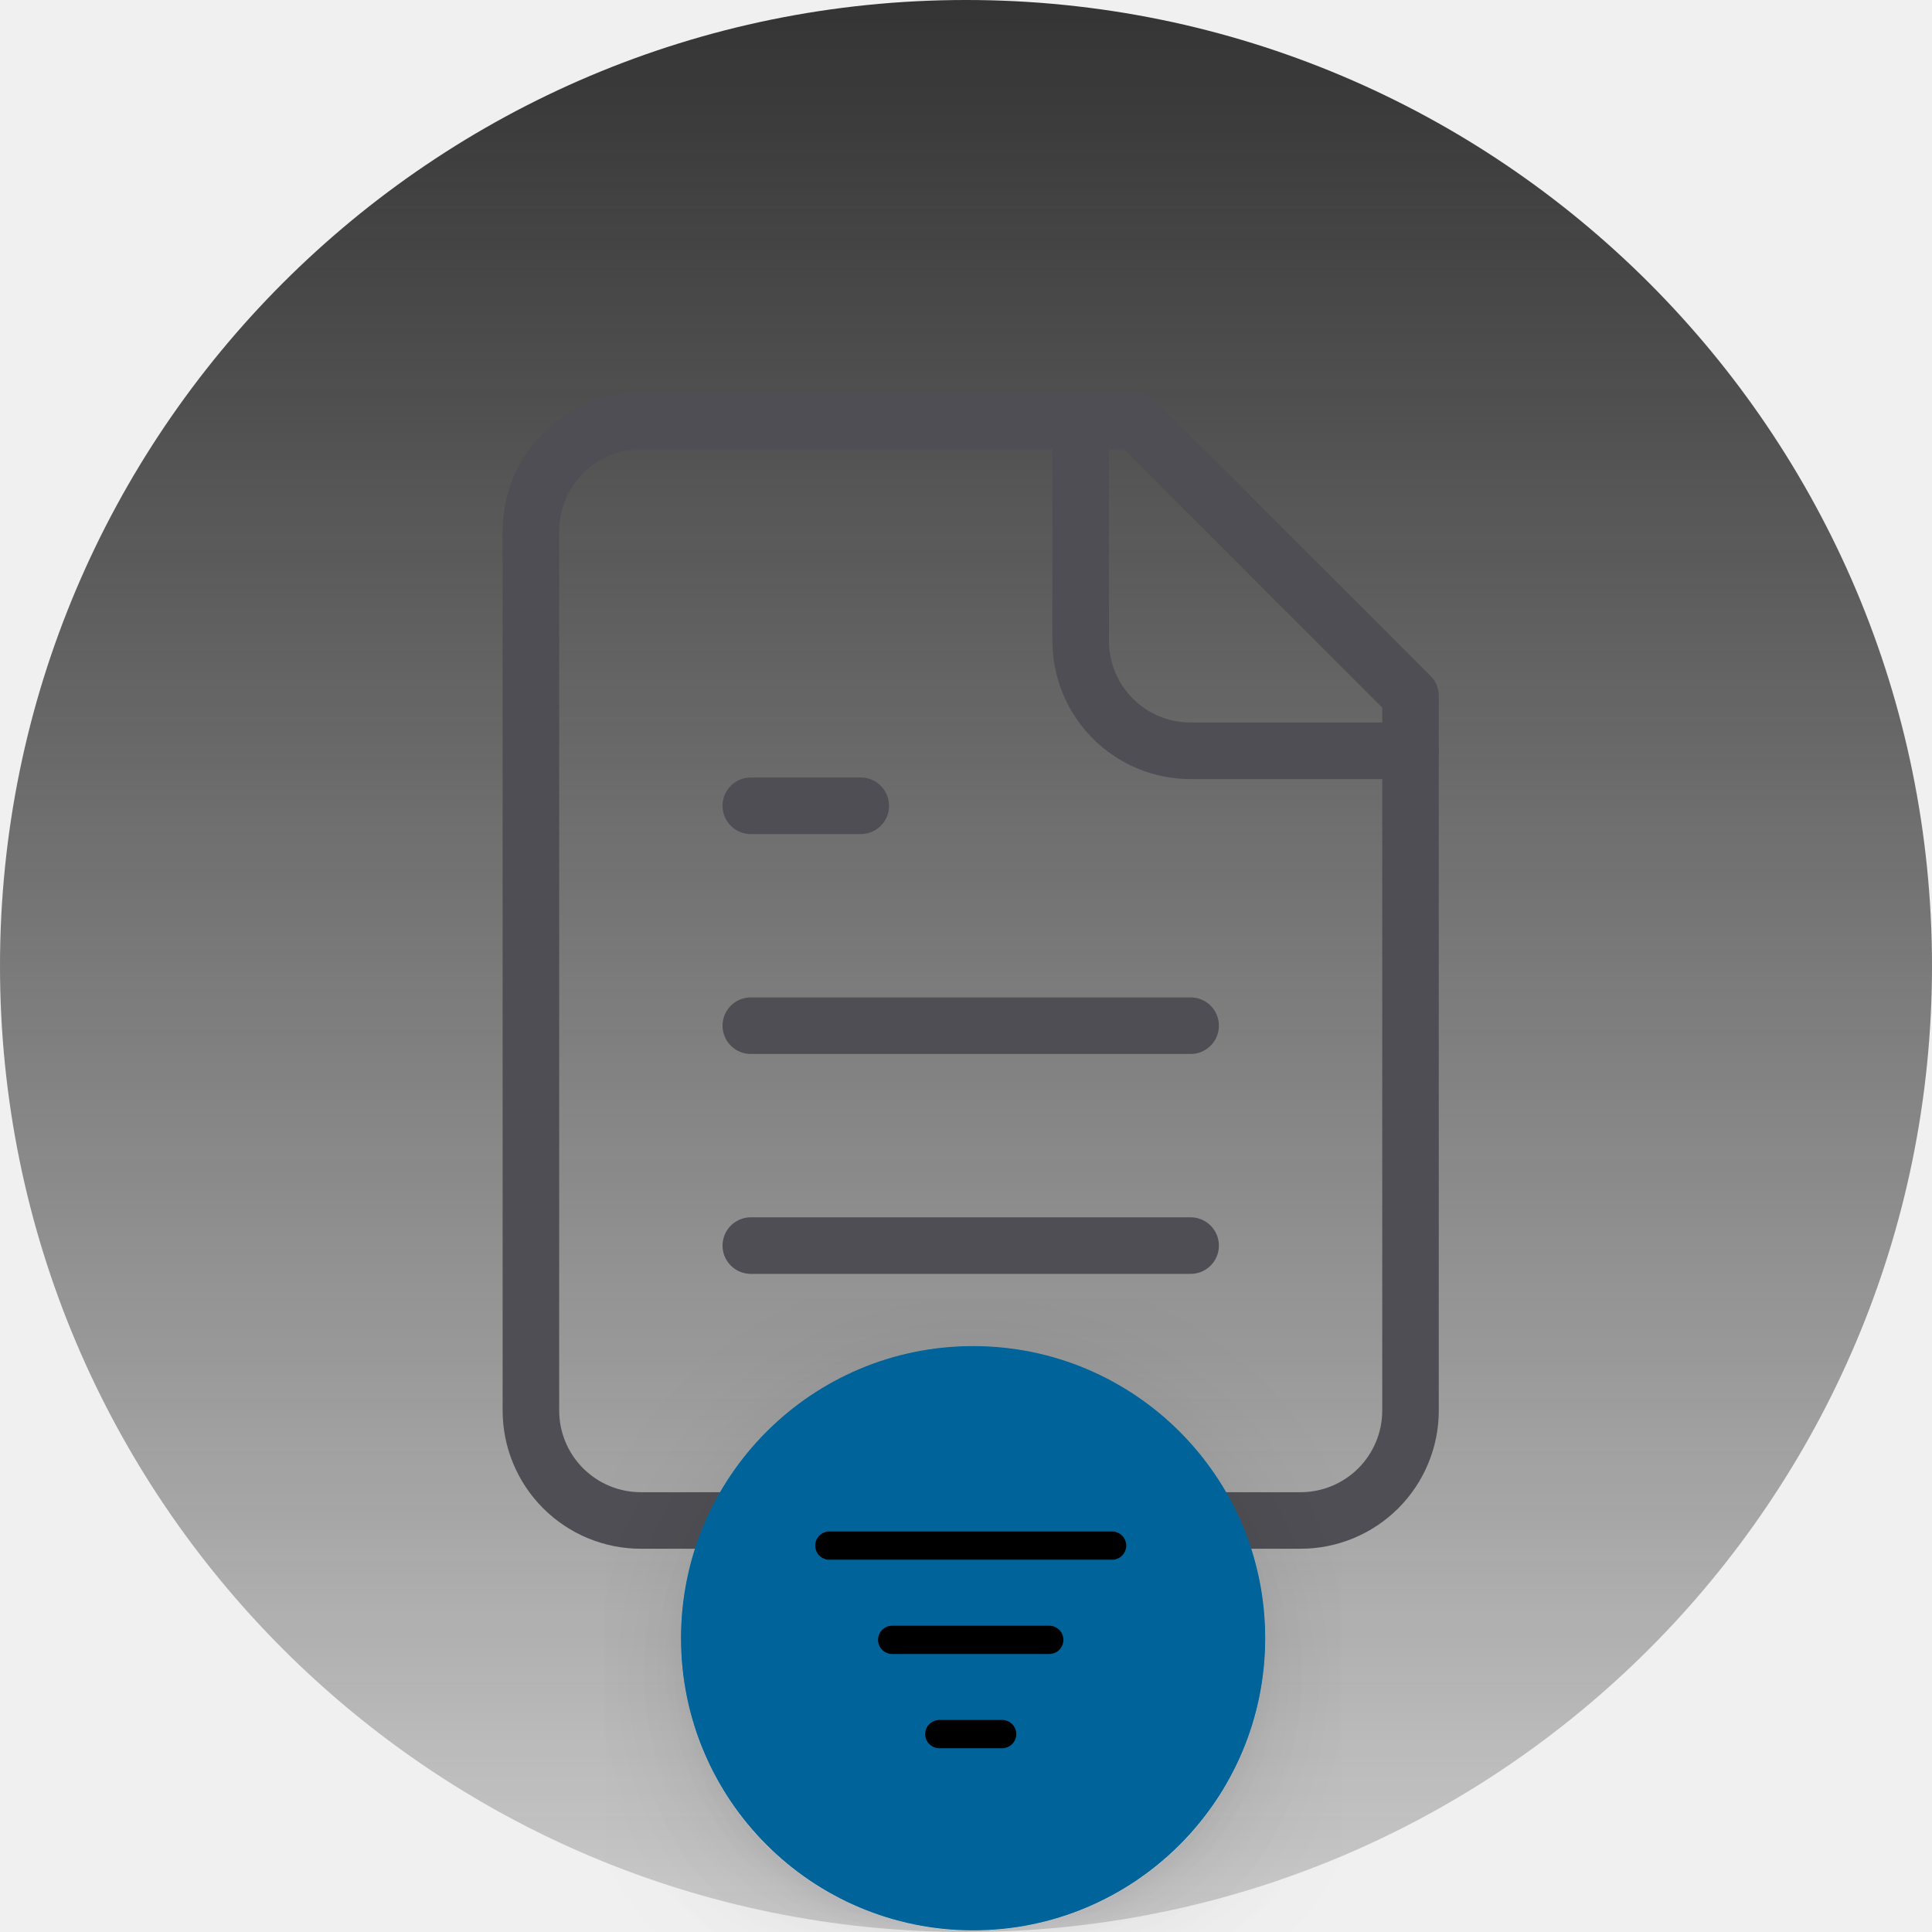
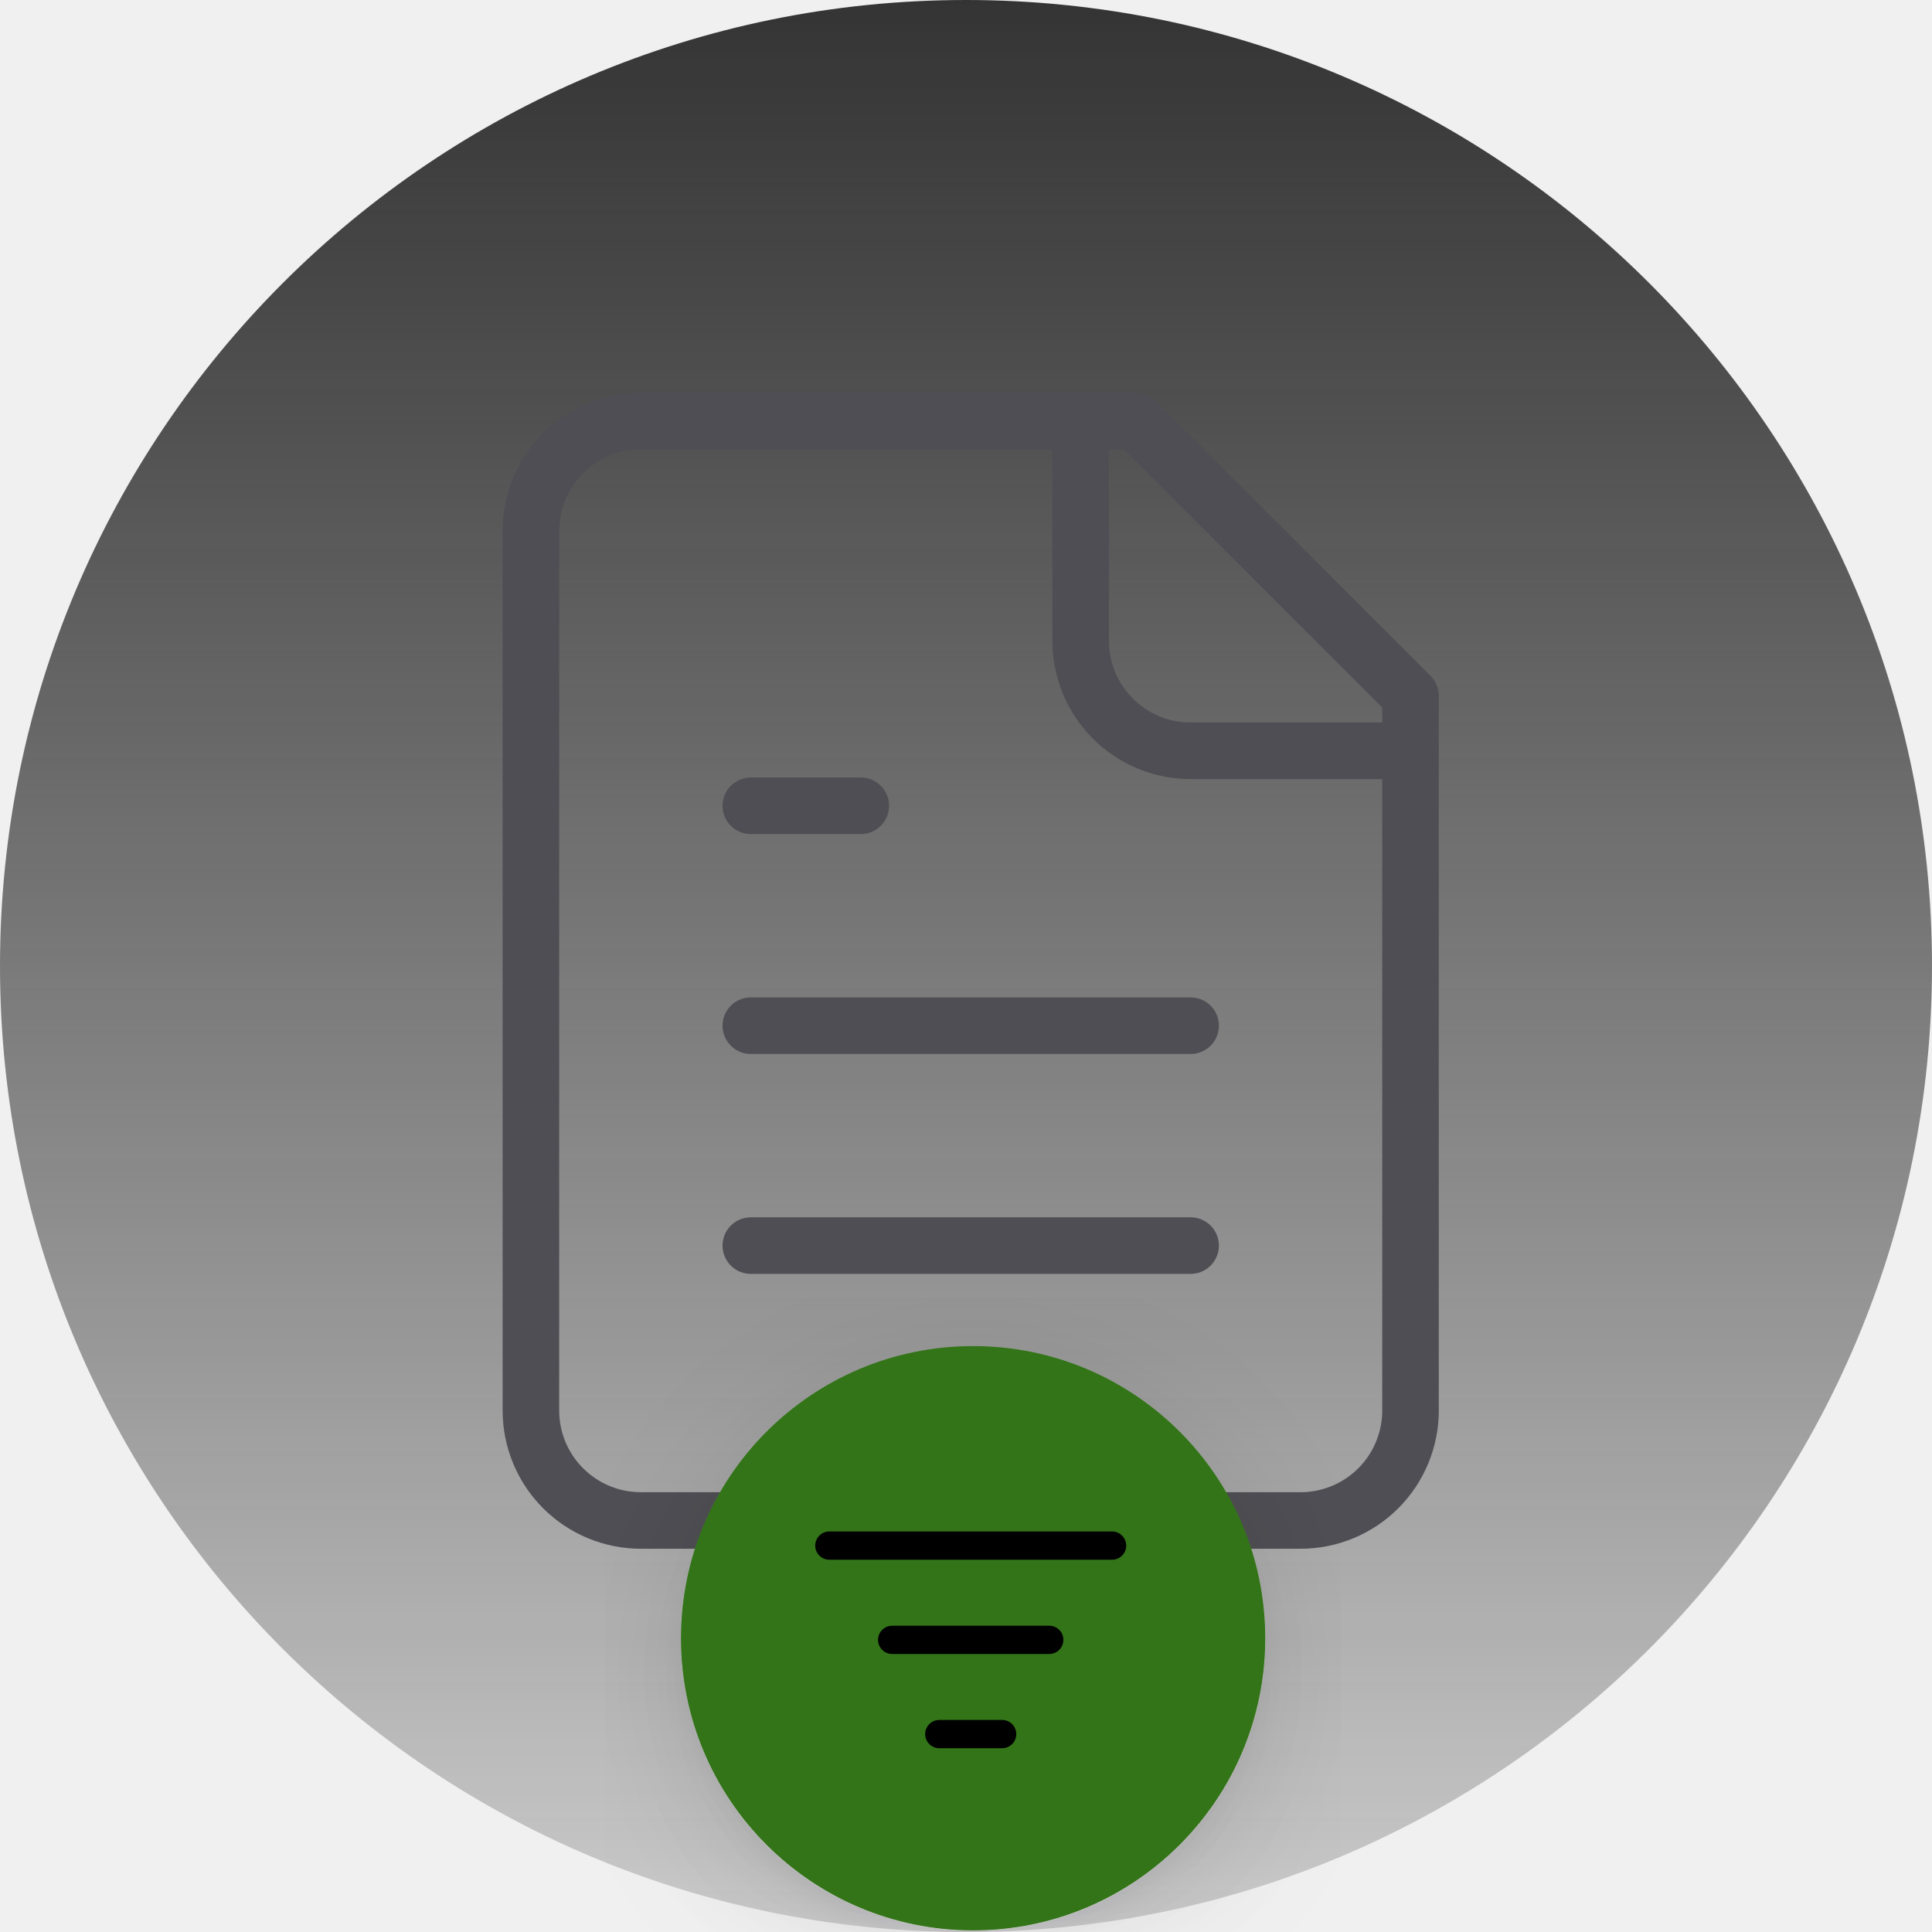
<svg xmlns="http://www.w3.org/2000/svg" width="205" height="205" viewBox="0 0 205 205" fill="none">
  <g clip-path="url(#clip0_935_236572)">
    <circle cx="102.5" cy="102.5" r="102.5" fill="url(#paint0_linear_935_236572)" />
    <path d="M120.5 44.667H68C64.906 44.667 61.938 45.896 59.75 48.084C57.562 50.272 56.333 53.239 56.333 56.334V149.667C56.333 152.761 57.562 155.729 59.75 157.917C61.938 160.104 64.906 161.334 68 161.334H138C141.094 161.334 144.061 160.104 146.249 157.917C148.437 155.729 149.666 152.761 149.666 149.667V73.834L120.5 44.667Z" stroke="#4E4E54" stroke-width="6" stroke-linecap="round" stroke-linejoin="round" />
    <path d="M114.667 44.667V68C114.667 71.094 115.896 74.062 118.084 76.25C120.272 78.438 123.239 79.667 126.334 79.667H149.667" stroke="#4E4E54" stroke-width="6" stroke-linecap="round" stroke-linejoin="round" />
    <path d="M91.334 85.5H79.667" stroke="#4E4E54" stroke-width="6" stroke-linecap="round" stroke-linejoin="round" />
    <path d="M126.334 108.833H79.667" stroke="#4E4E54" stroke-width="6" stroke-linecap="round" stroke-linejoin="round" />
    <path d="M126.334 132.167H79.667" stroke="#4E4E54" stroke-width="6" stroke-linecap="round" stroke-linejoin="round" />
    <g filter="url(#filter0_ddd_935_236572)">
-       <circle cx="103.254" cy="173.828" r="31" fill="#006399" />
+       <circle cx="103.254" cy="173.828" r="31" fill="#337418" />
      <path d="M88 164H118" stroke="black" stroke-width="3" stroke-linecap="round" stroke-linejoin="round" />
      <path d="M94.667 174H111.334" stroke="black" stroke-width="3" stroke-linecap="round" stroke-linejoin="round" />
      <path d="M99.667 184H106.334" stroke="black" stroke-width="3" stroke-linecap="round" stroke-linejoin="round" />
    </g>
  </g>
  <defs>
    <filter id="filter0_ddd_935_236572" x="64.254" y="137.828" width="78" height="79" filterUnits="userSpaceOnUse" color-interpolation-filters="sRGB">
      <feFlood flood-opacity="0" result="BackgroundImageFix" />
      <feColorMatrix in="SourceAlpha" type="matrix" values="0 0 0 0 0 0 0 0 0 0 0 0 0 0 0 0 0 0 127 0" result="hardAlpha" />
      <feMorphology radius="2" operator="erode" in="SourceAlpha" result="effect1_dropShadow_935_236572" />
      <feOffset dy="2" />
      <feGaussianBlur stdDeviation="1.5" />
      <feComposite in2="hardAlpha" operator="out" />
      <feColorMatrix type="matrix" values="0 0 0 0 0 0 0 0 0 0 0 0 0 0 0.24 0 0 0 0.051 0" />
      <feBlend mode="normal" in2="BackgroundImageFix" result="effect1_dropShadow_935_236572" />
      <feColorMatrix in="SourceAlpha" type="matrix" values="0 0 0 0 0 0 0 0 0 0 0 0 0 0 0 0 0 0 127 0" result="hardAlpha" />
      <feMorphology radius="4" operator="erode" in="SourceAlpha" result="effect2_dropShadow_935_236572" />
      <feOffset dy="3" />
      <feGaussianBlur stdDeviation="6" />
      <feComposite in2="hardAlpha" operator="out" />
      <feColorMatrix type="matrix" values="0 0 0 0 0 0 0 0 0 0 0 0 0 0 0 0 0 0 0.055 0" />
      <feBlend mode="normal" in2="effect1_dropShadow_935_236572" result="effect2_dropShadow_935_236572" />
      <feColorMatrix in="SourceAlpha" type="matrix" values="0 0 0 0 0 0 0 0 0 0 0 0 0 0 0 0 0 0 127 0" result="hardAlpha" />
      <feMorphology radius="8" operator="erode" in="SourceAlpha" result="effect3_dropShadow_935_236572" />
      <feOffset dy="4" />
      <feGaussianBlur stdDeviation="8" />
      <feComposite in2="hardAlpha" operator="out" />
      <feColorMatrix type="matrix" values="0 0 0 0 0 0 0 0 0 0 0 0 0 0 0 0 0 0 0.078 0" />
      <feBlend mode="normal" in2="effect2_dropShadow_935_236572" result="effect3_dropShadow_935_236572" />
      <feBlend mode="normal" in="SourceGraphic" in2="effect3_dropShadow_935_236572" result="shape" />
    </filter>
    <linearGradient id="paint0_linear_935_236572" x1="102.5" y1="0" x2="102.5" y2="207.52" gradientUnits="userSpaceOnUse">
      <stop stop-color="#343434" />
      <stop offset="1" stop-color="#171717" stop-opacity="0.16" />
    </linearGradient>
    <clipPath id="clip0_935_236572">
      <rect width="205" height="205" fill="white" />
    </clipPath>
  </defs>
</svg>
